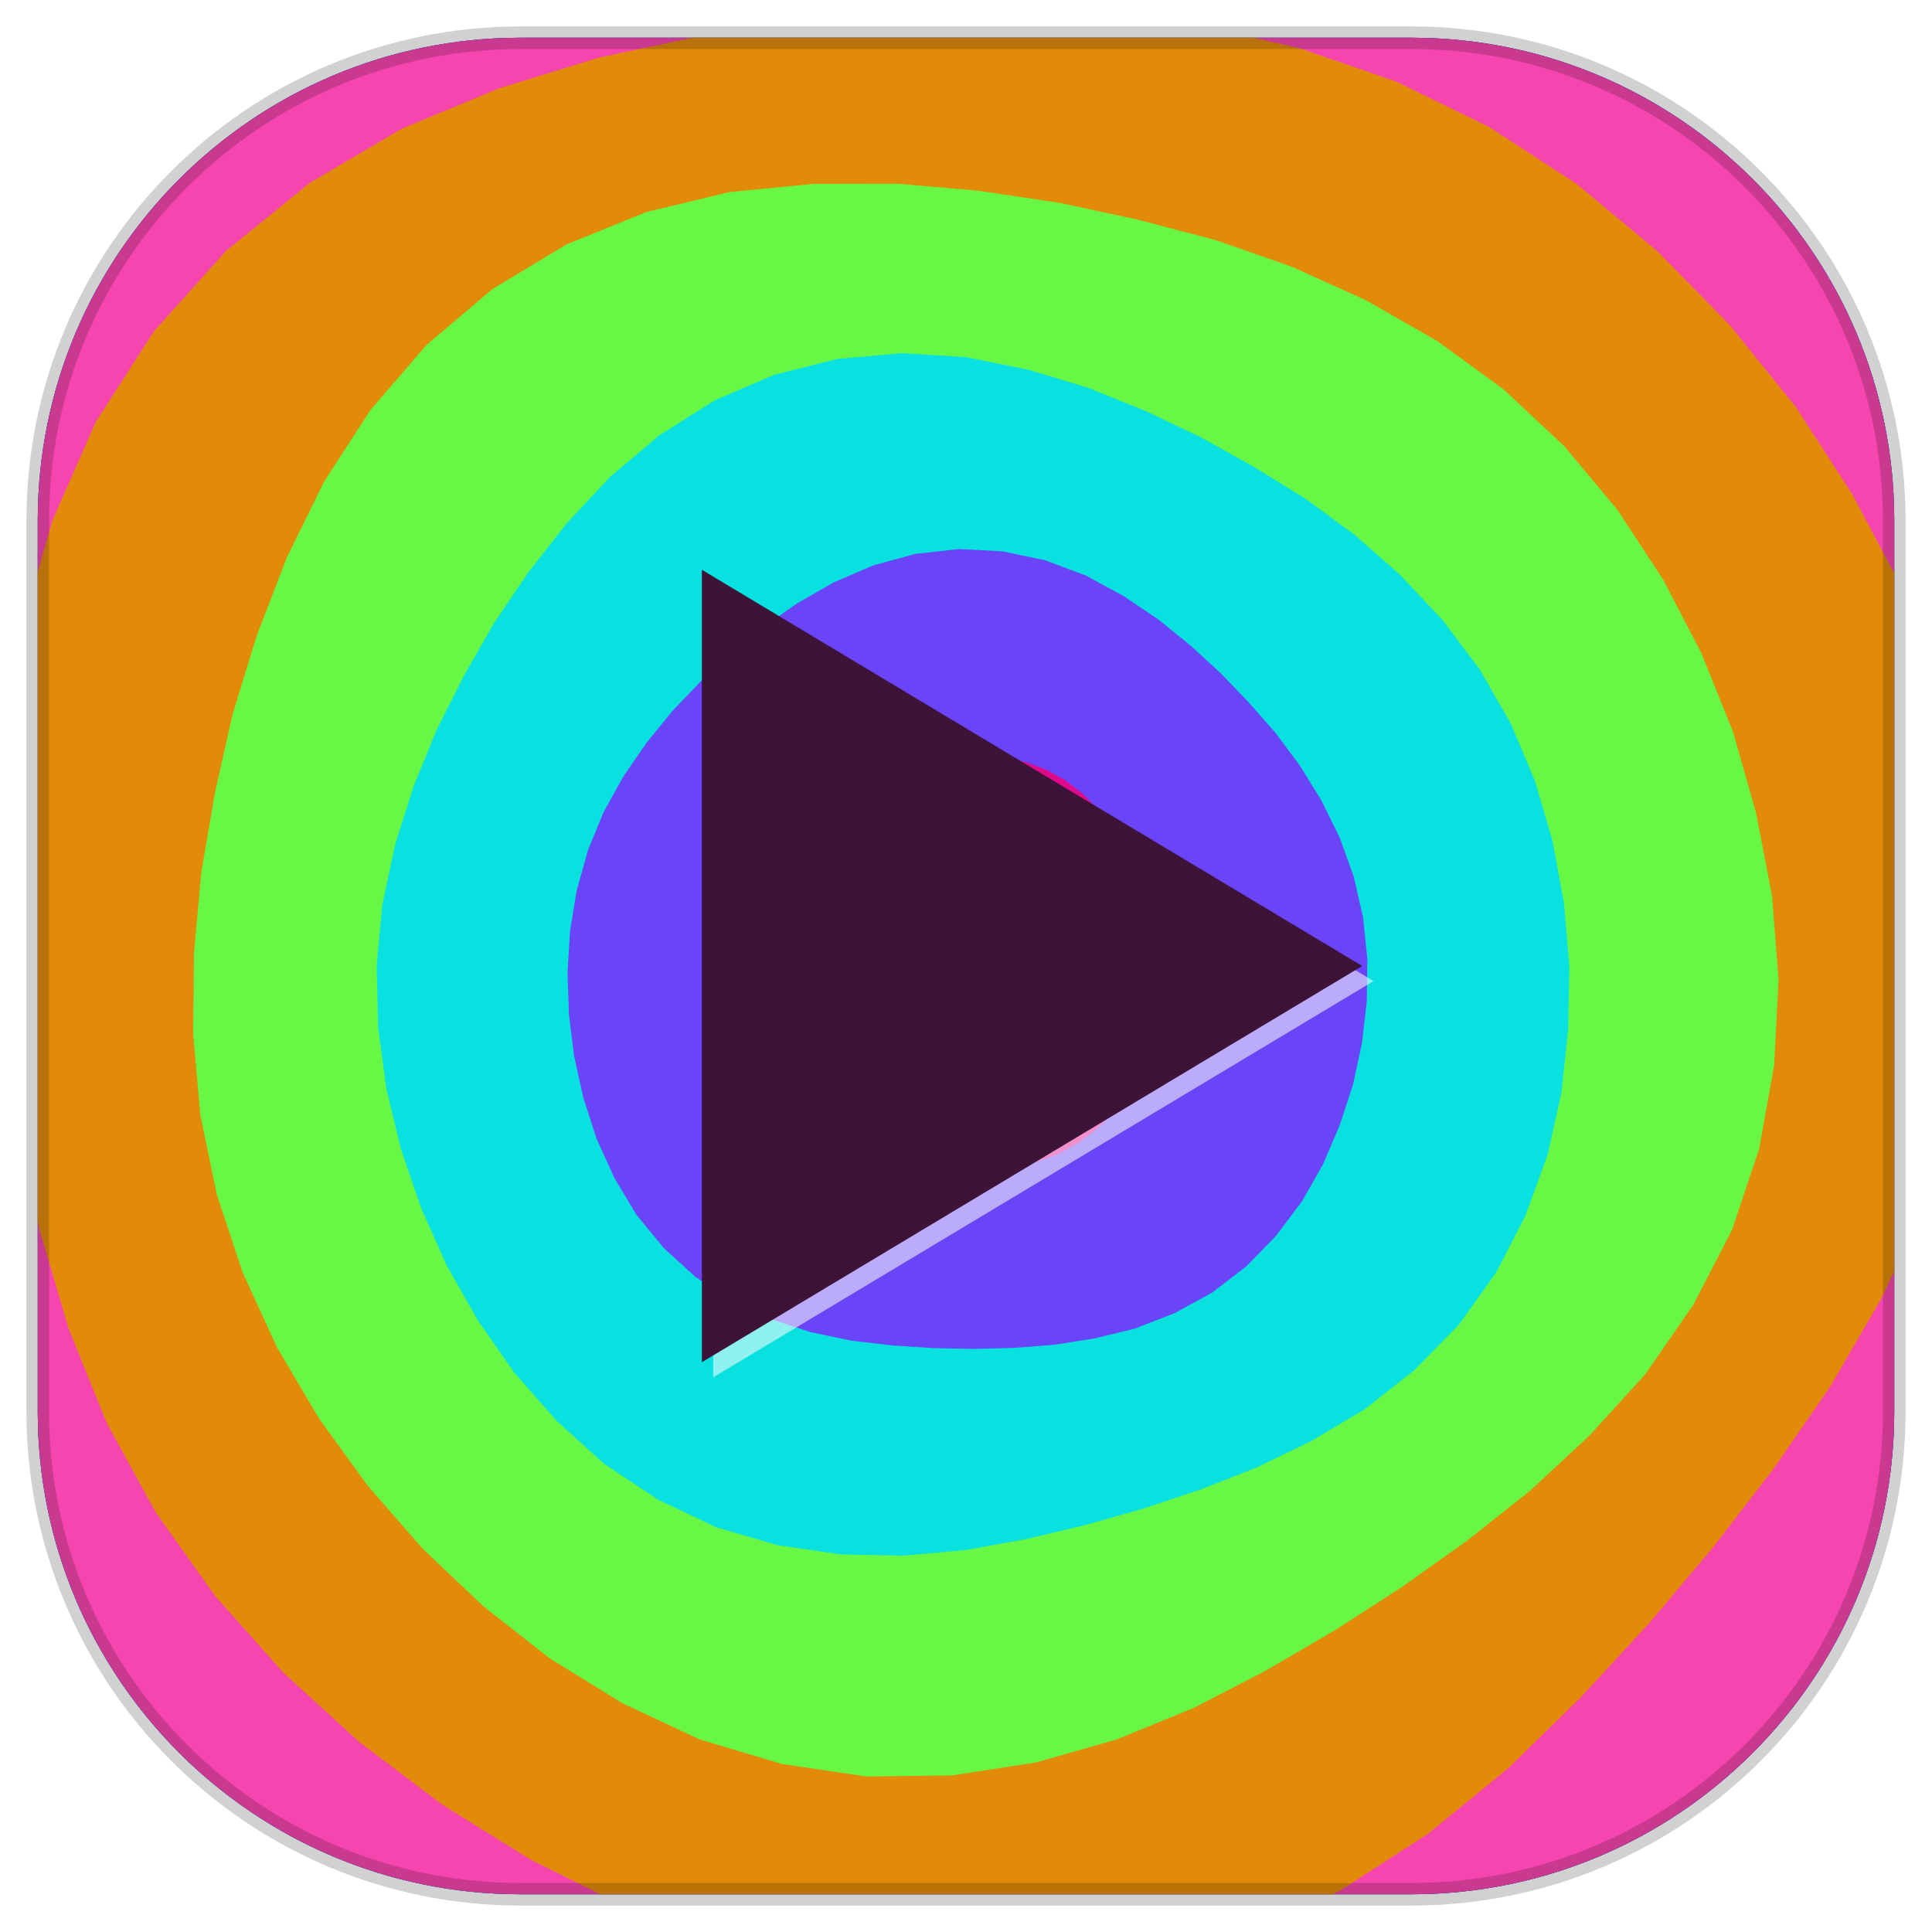
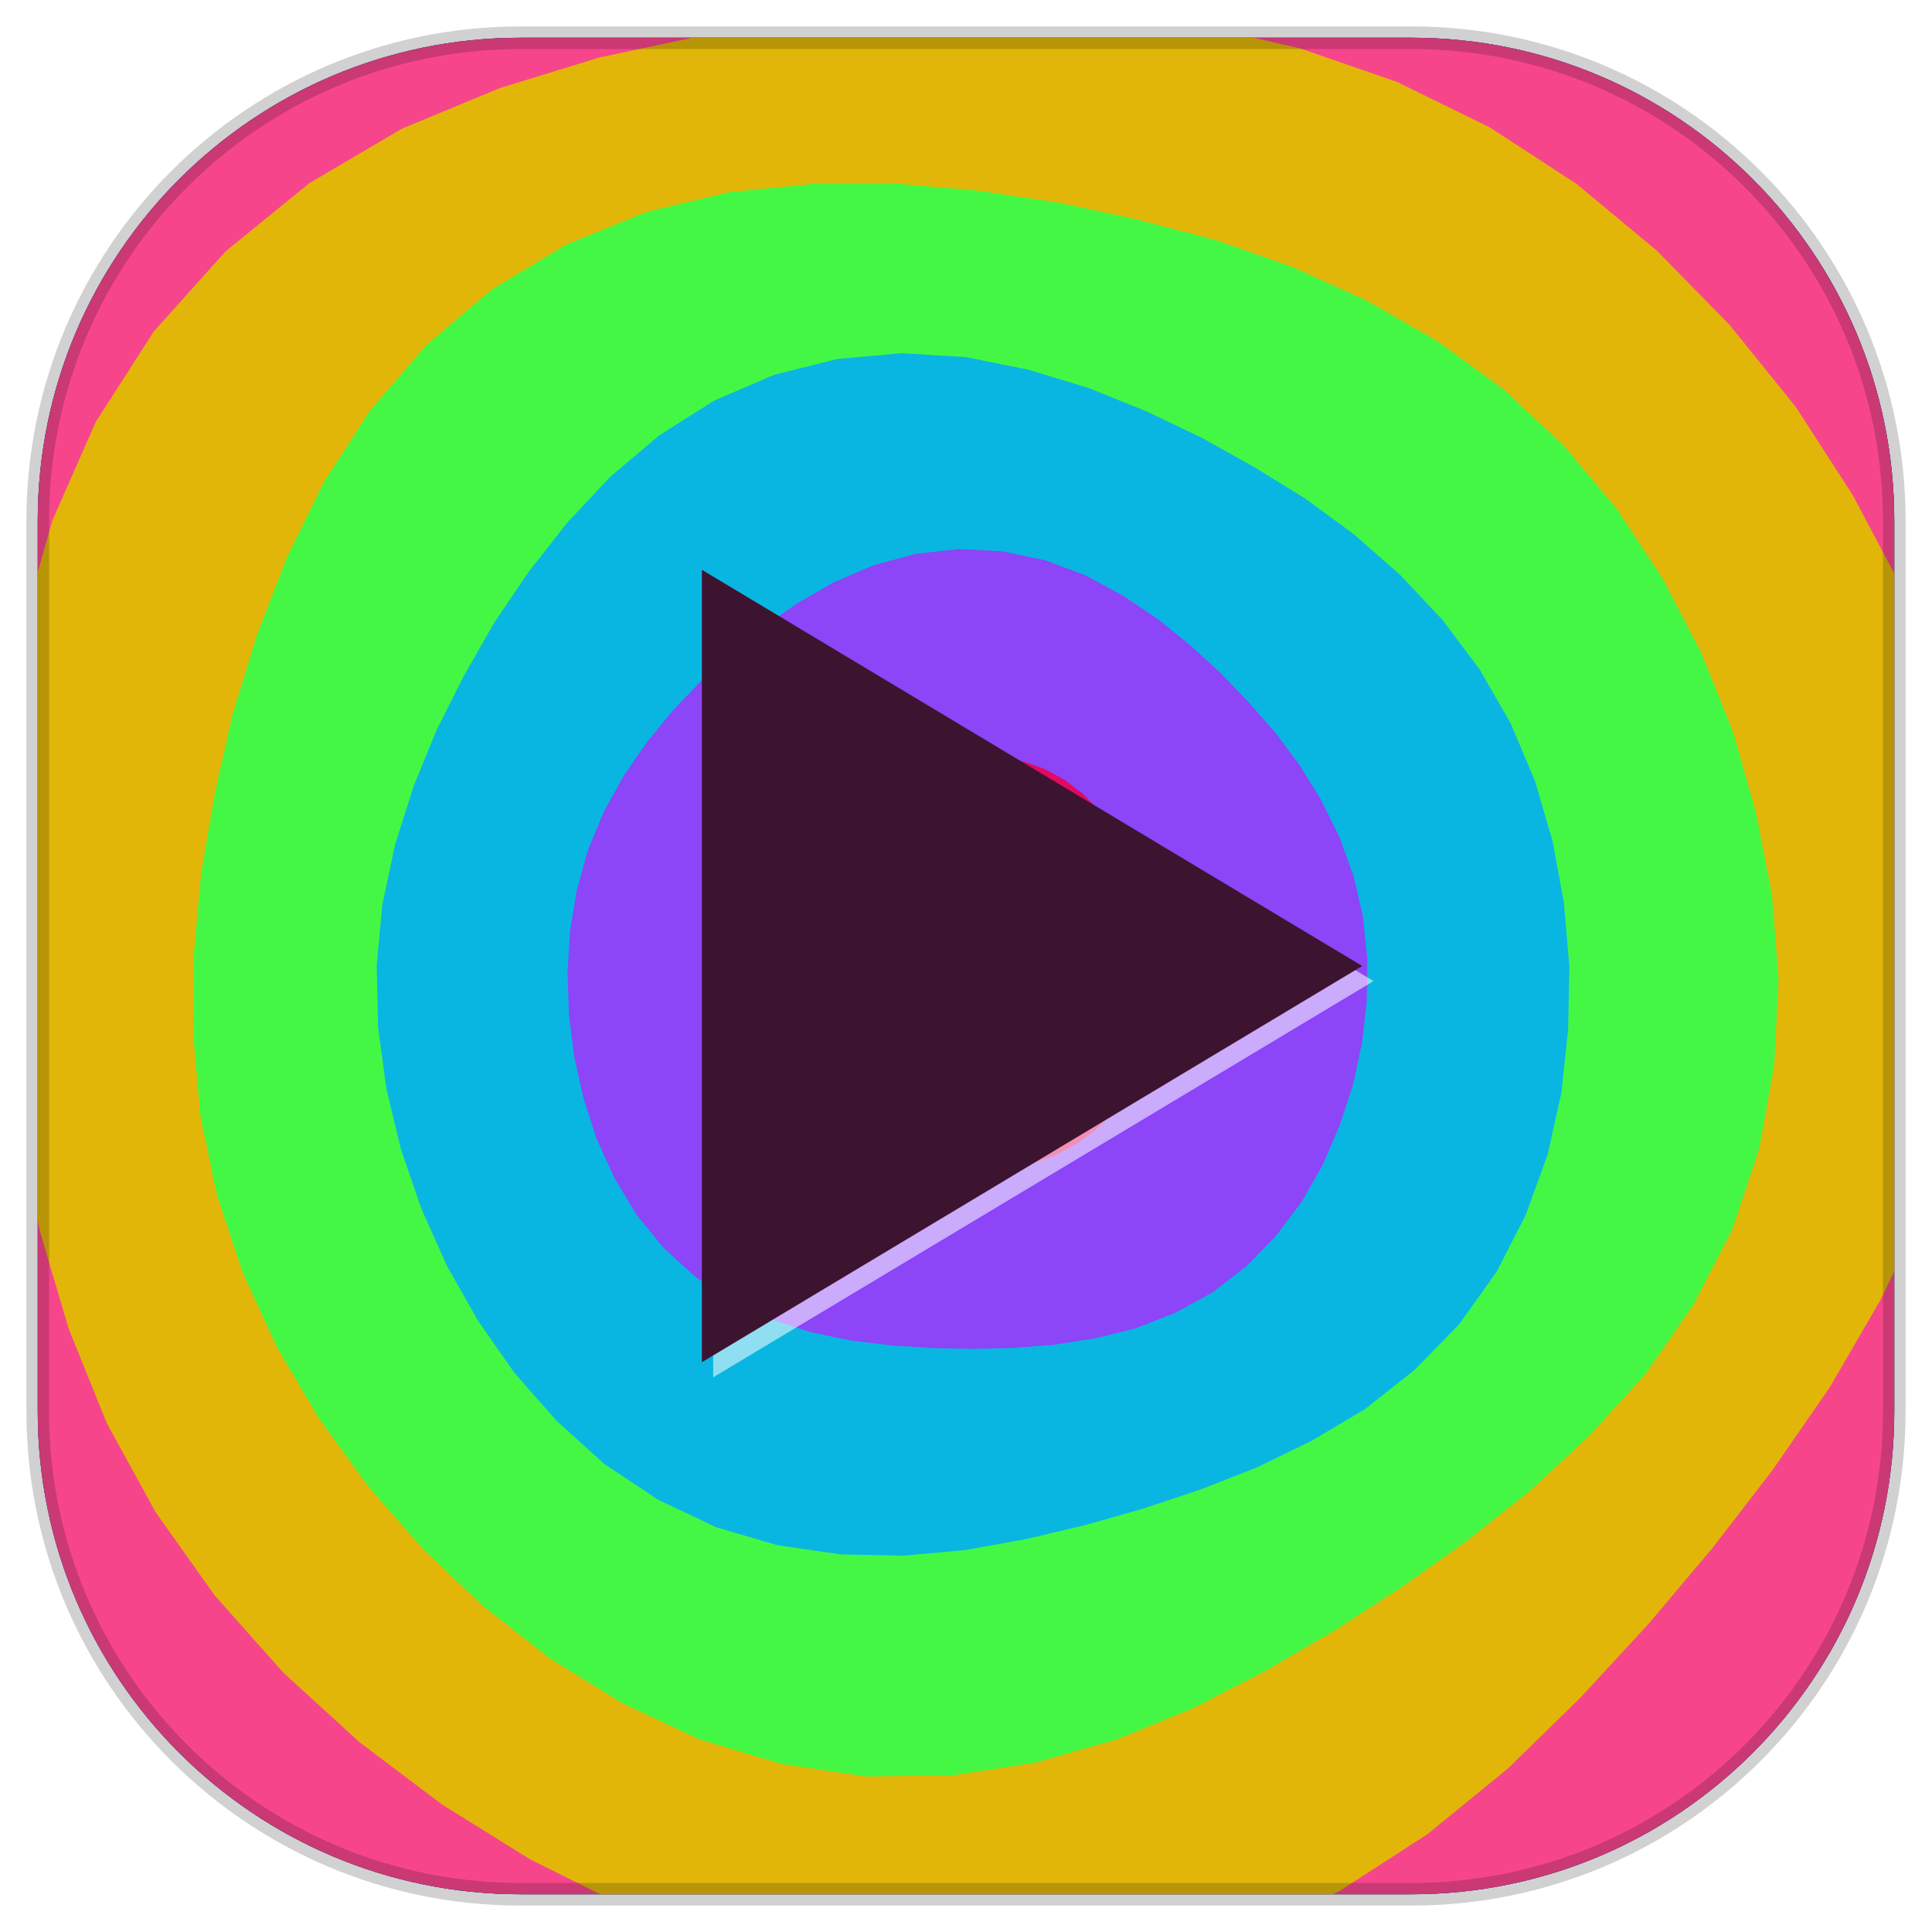
<svg xmlns="http://www.w3.org/2000/svg" width="512" height="512" viewBox="0 0 512 512">
  <defs>
    <path id="ring" d="M100.9 0.0L101.6 10.7L100.8 21.4L98.3 31.9L94.3 42.0L88.9 51.3L82.5 59.9L75.2 67.7L67.3 74.7L58.8 80.9L49.8 86.3L40.4 90.8L30.6 94.3L20.5 96.7L10.3 97.9L0.0 97.9L-10.2 96.9L-20.2 95.1L-30.1 92.5L-39.8 89.4L-49.4 85.5L-58.8 80.9L-67.9 75.4L-76.4 68.8L-84.0 61.0L-90.3 52.1L-95.1 42.3L-98.3 31.9L-99.9 21.2L-100.0 10.5L-99.1 0.0L-97.3 -10.2L-94.9 -20.2L-91.9 -29.9L-88.5 -39.4L-84.3 -48.7L-79.3 -57.6L-73.4 -66.1L-66.6 -73.9L-58.8 -80.9L-50.2 -86.9L-40.9 -91.9L-31.2 -95.9L-21.0 -99.0L-10.6 -101.0L-0.0 -102.1L10.7 -102.0L21.4 -100.5L31.7 -97.7L41.6 -93.4L50.6 -87.7L58.8 -80.9L65.9 -73.2L72.2 -65.1L77.8 -56.6L82.9 -47.9L87.6 -39.0L91.9 -29.9L95.8 -20.4L98.9 -10.4L100.9 -0.0 Z" />
    <clipPath id="plate">
      <rect x="10" y="10" width="492" height="492" rx="128" />
    </clipPath>
  </defs>
  <g clip-path="url(#plate)">
-     <use href="#ring" transform="translate(256,256) scale(4.700) rotate(0)" fill="hsl(108,92%,46%)" />
-     <use href="#ring" transform="translate(256,256) scale(4.180) rotate(17)" fill="hsl(180,92%,62%)" />
-     <use href="#ring" transform="translate(256,256) scale(3.660) rotate(34)" fill="hsl(252,92%,46%)" />
-     <use href="#ring" transform="translate(256,256) scale(3.140) rotate(51)" fill="hsl(324,92%,62%)" />
-     <use href="#ring" transform="translate(256,256) scale(2.620) rotate(68)" fill="hsl(36,92%,46%)" />
-     <use href="#ring" transform="translate(256,256) scale(2.100) rotate(85)" fill="hsl(108,92%,62%)" />
-     <use href="#ring" transform="translate(256,256) scale(1.580) rotate(102)" fill="hsl(180,92%,46%)" />
-     <use href="#ring" transform="translate(256,256) scale(1.060) rotate(119)" fill="hsl(252,92%,62%)" />
-     <use href="#ring" transform="translate(256,256) scale(0.540) rotate(136)" fill="hsl(324,92%,46%)" />
+     <use href="#ring" transform="translate(256,256) scale(4.700) rotate(0)" fill="hsl(120,92%,46%)" />
+     <use href="#ring" transform="translate(256,256) scale(4.180) rotate(17)" fill="hsl(192,92%,62%)" />
+     <use href="#ring" transform="translate(256,256) scale(3.660) rotate(34)" fill="hsl(264,92%,46%)" />
+     <use href="#ring" transform="translate(256,256) scale(3.140) rotate(51)" fill="hsl(336,92%,62%)" />
+     <use href="#ring" transform="translate(256,256) scale(2.620) rotate(68)" fill="hsl(48,92%,46%)" />
+     <use href="#ring" transform="translate(256,256) scale(2.100) rotate(85)" fill="hsl(120,92%,62%)" />
+     <use href="#ring" transform="translate(256,256) scale(1.580) rotate(102)" fill="hsl(192,92%,46%)" />
+     <use href="#ring" transform="translate(256,256) scale(1.060) rotate(119)" fill="hsl(264,92%,62%)" />
+     <use href="#ring" transform="translate(256,256) scale(0.540) rotate(136)" fill="hsl(336,92%,46%)" />
  </g>
  <rect x="10" y="10" width="492" height="492" rx="128" fill="none" stroke="rgba(0,0,0,0.18)" stroke-width="6" />
  <g transform="translate(3,4)">
    <g transform="translate(88,88) scale(14)">
      <path d="M7 4.5 19.5 12 7 19.5z" fill="rgba(255,255,255,0.55)" />
    </g>
  </g>
  <g transform="translate(88,88) scale(14)">
-     <path d="M7 4.5 19.5 12 7 19.5z" fill="hsl(308,50%,16%)" />
+     <path d="M7 4.5 19.5 12 7 19.5z" fill="hsl(320,50%,16%)" />
  </g>
</svg>
